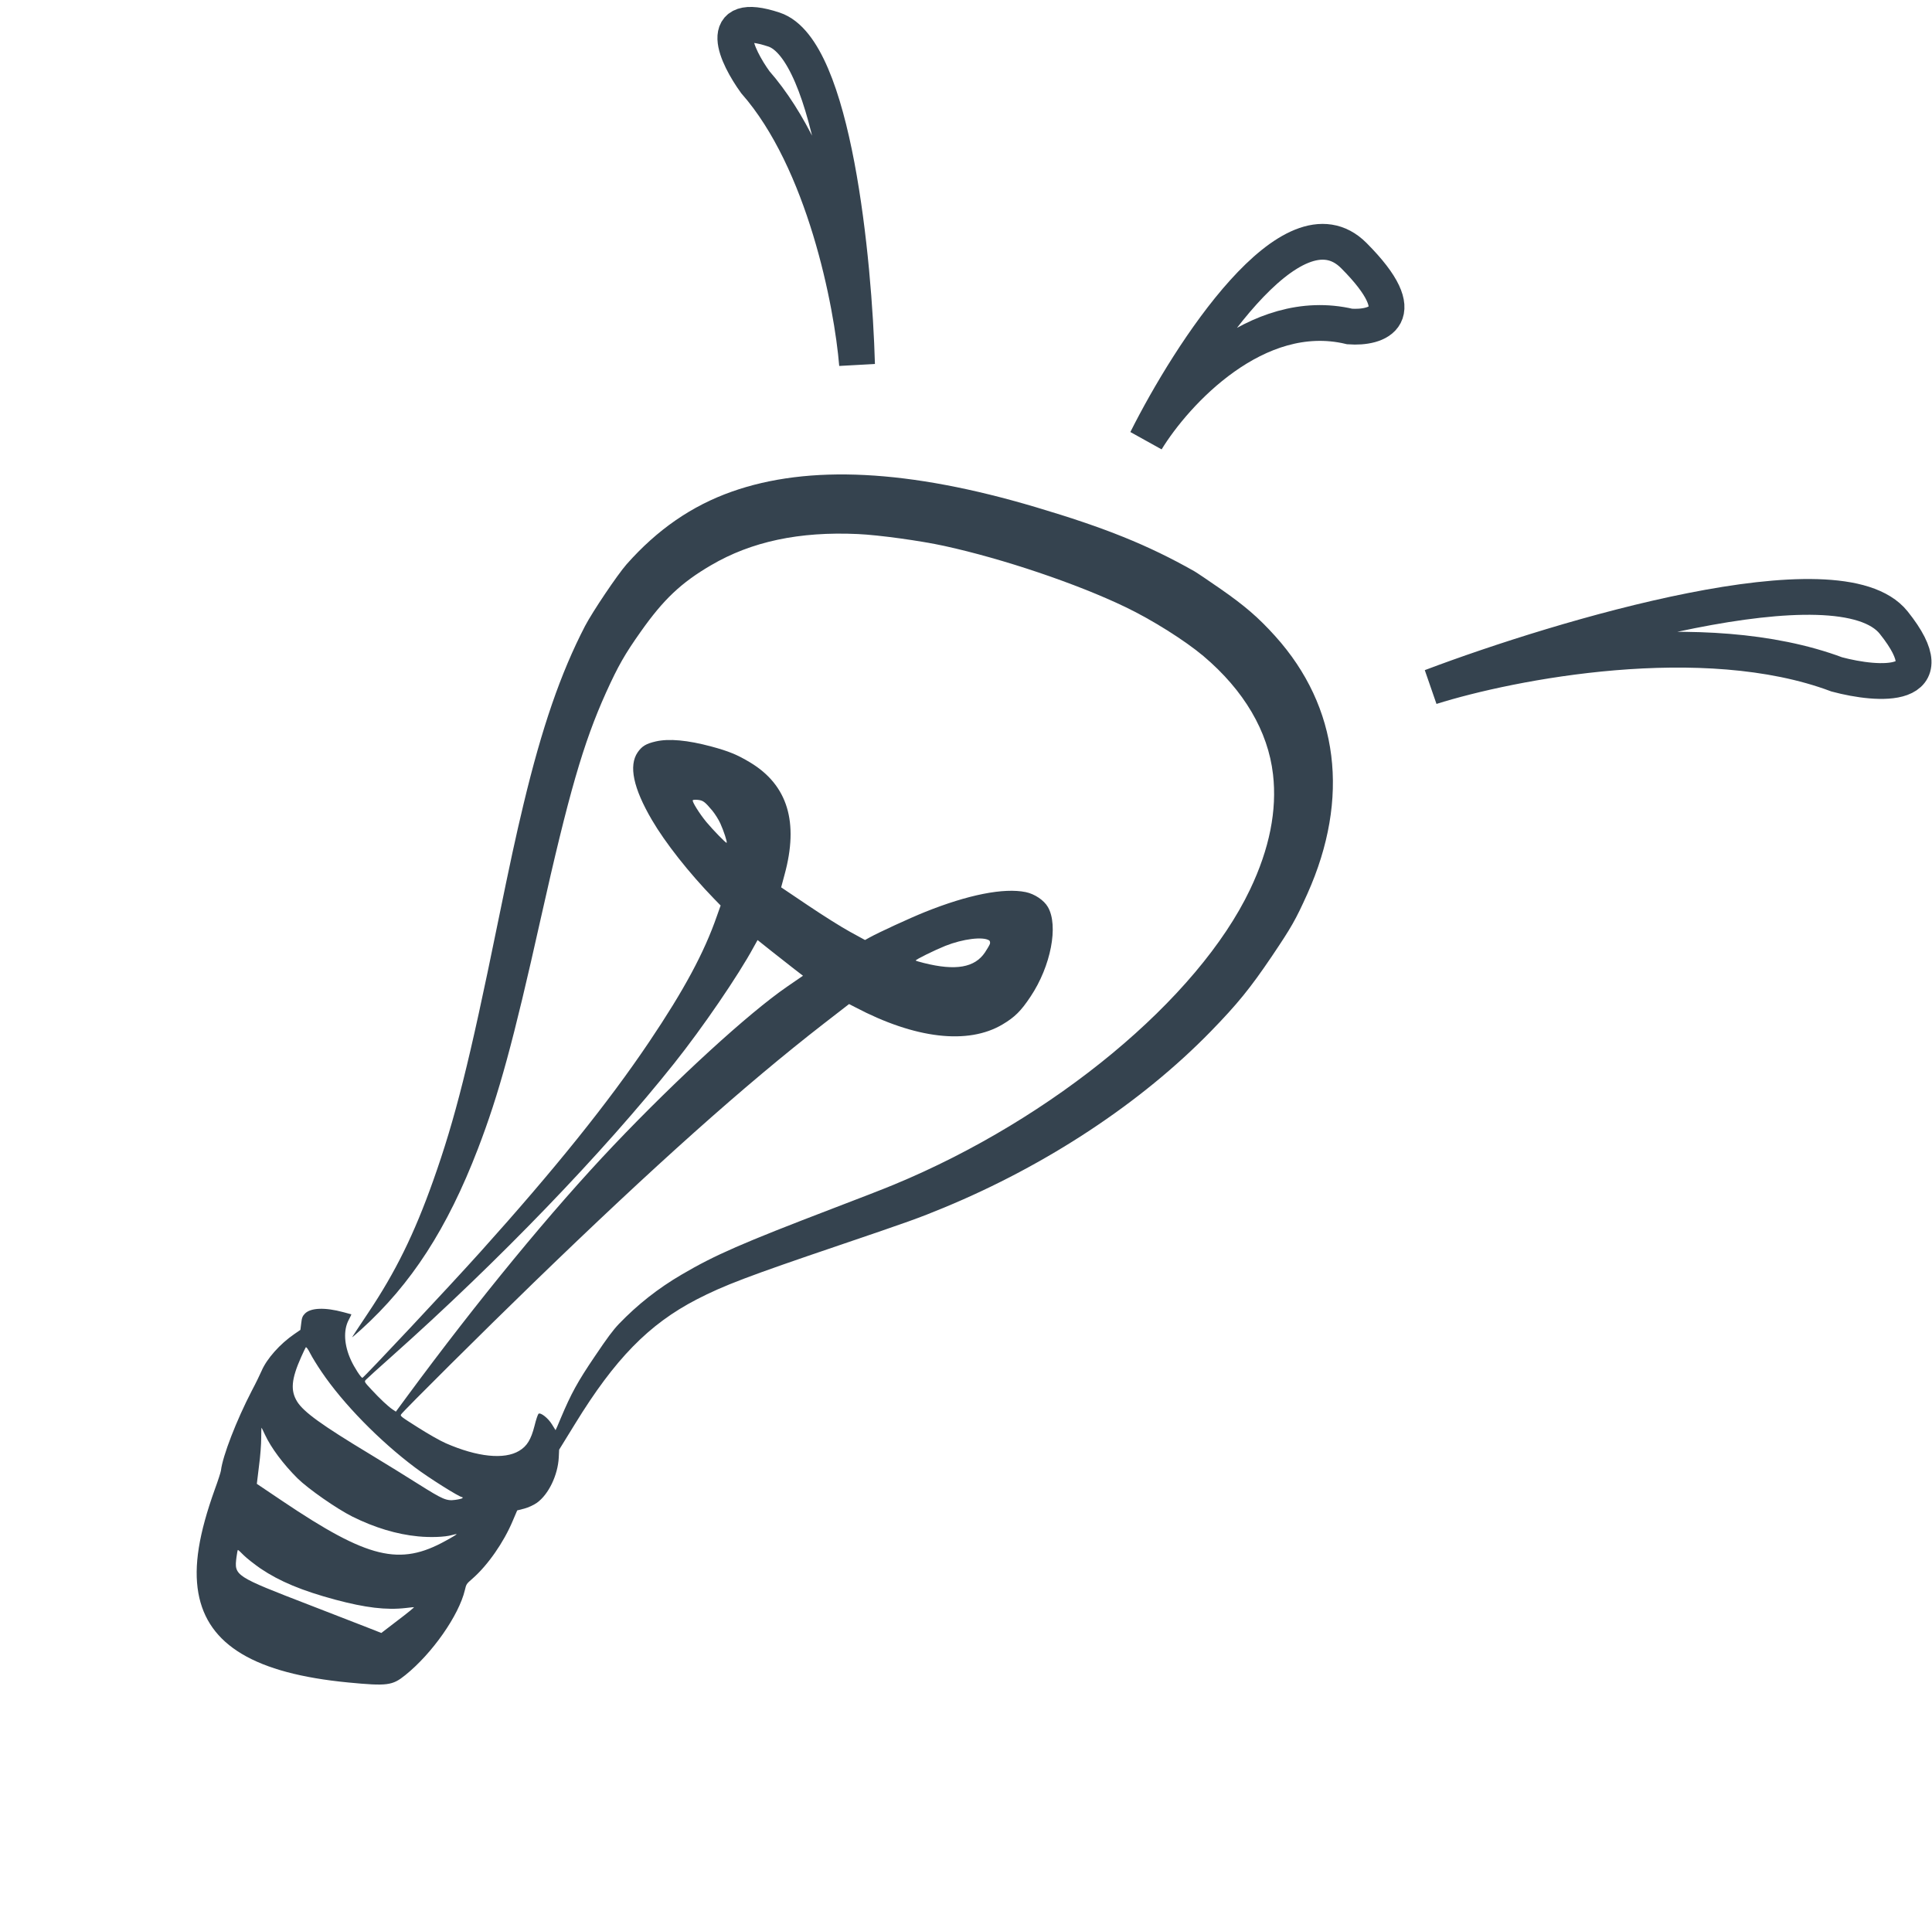
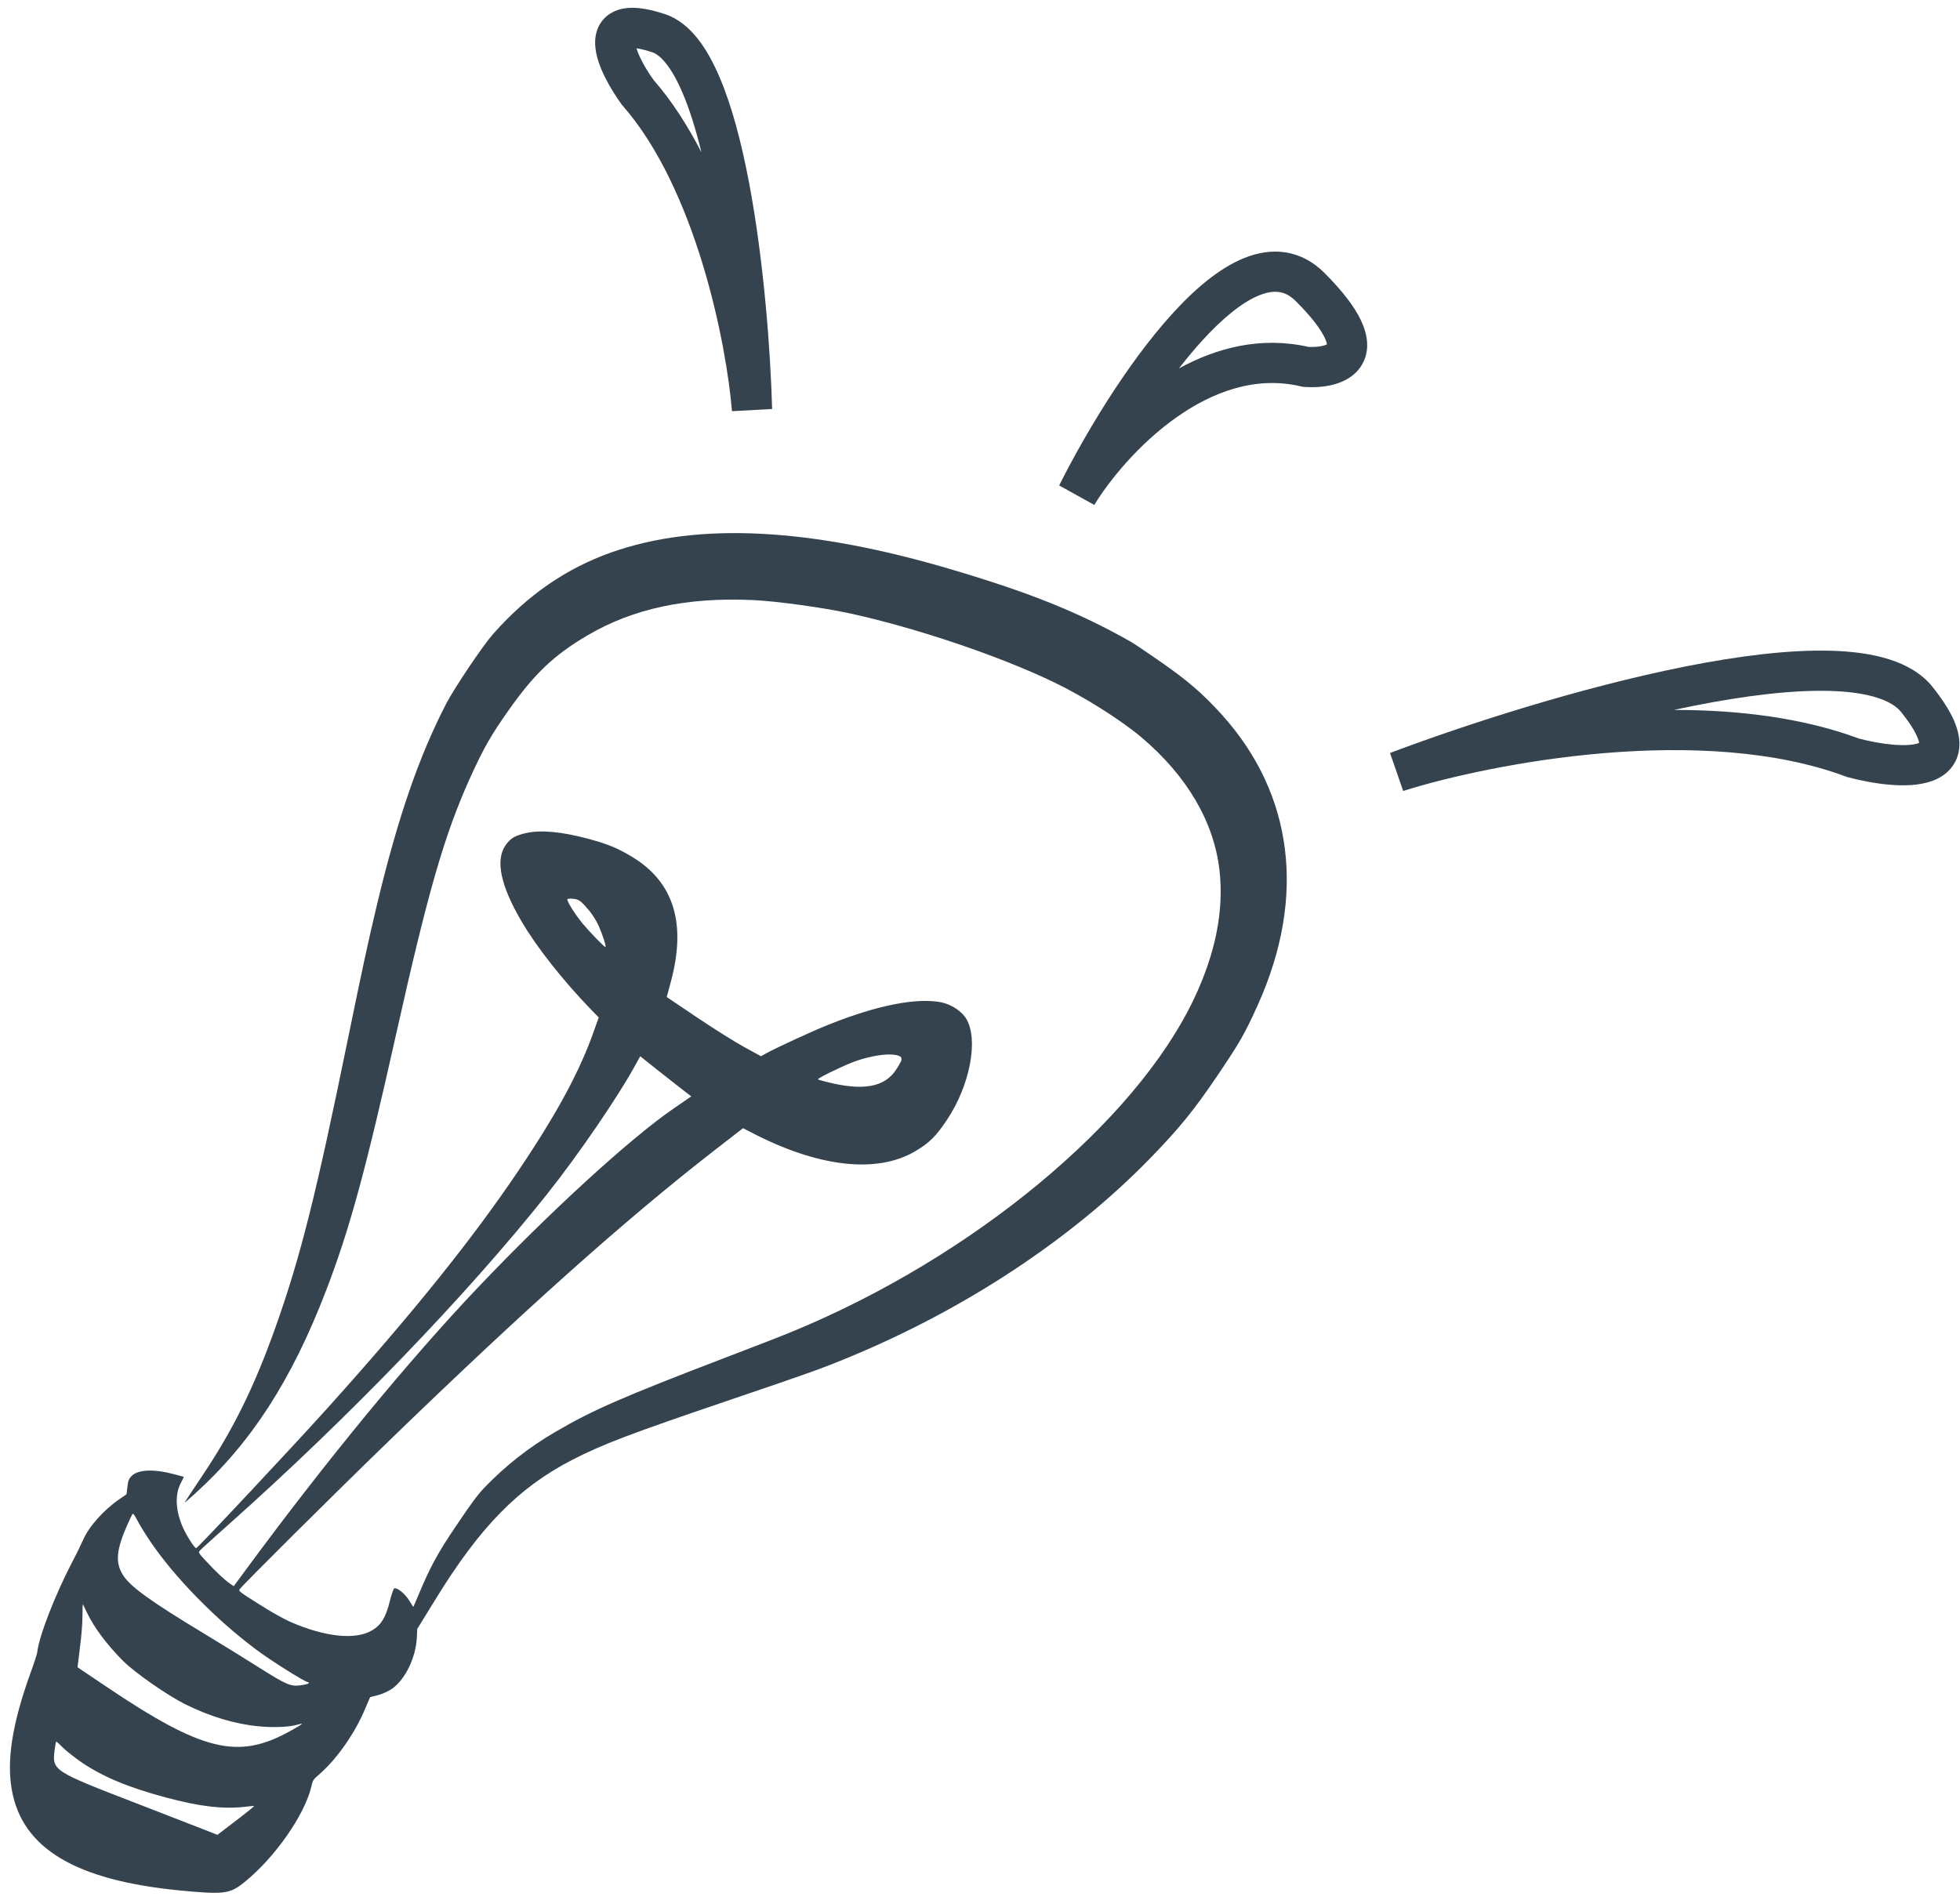
- <svg xmlns="http://www.w3.org/2000/svg" width="216" height="214" viewBox="0 0 216 214" fill="none">
-   <path d="M133.506 63.86C128.327 60.932 123.548 59.011 115.809 56.711C101.641 52.494 90.432 51.926 81.817 54.972C77.341 56.555 73.492 59.208 70.05 63.099C69.027 64.264 66.242 68.402 65.409 69.995C62.673 75.281 60.594 81.326 58.53 89.926C57.639 93.65 57.102 96.137 55.632 103.299C52.465 118.826 50.888 125.103 48.429 132.022C46.31 137.993 44.21 142.246 41.15 146.816C40.138 148.319 39.342 149.546 39.366 149.532C39.401 149.526 39.845 149.132 40.366 148.669C45.99 143.579 50.002 137.374 53.431 128.457C55.776 122.351 57.37 116.538 60.448 102.743C63.593 88.693 65.21 83.091 67.751 77.448C69.113 74.447 69.851 73.151 71.65 70.61C74.182 67.026 76.139 65.163 79.493 63.202C84.015 60.55 89.356 59.414 95.914 59.714C98.266 59.82 102.945 60.468 105.565 61.041C112.163 62.483 120.398 65.269 125.8 67.865C128.82 69.31 132.483 71.624 134.546 73.359C139.082 77.196 141.768 81.761 142.324 86.58C142.789 90.6 141.934 94.892 139.76 99.455C133.921 111.708 117.813 125.065 99.943 132.46C98.922 132.888 95.885 134.068 93.211 135.085C82.936 139.018 79.949 140.323 76.241 142.498C73.556 144.066 71.275 145.876 69.196 148.033C68.525 148.741 67.904 149.574 66.508 151.648C64.579 154.493 63.861 155.803 62.684 158.597C62.385 159.33 62.122 159.921 62.112 159.914C62.101 159.907 61.921 159.62 61.71 159.267C61.291 158.578 60.454 157.91 60.208 158.076C60.139 158.134 59.924 158.743 59.76 159.431C59.365 160.973 58.921 161.699 58.044 162.224C56.381 163.229 53.362 162.915 49.849 161.379C49.213 161.102 47.904 160.357 46.741 159.619C44.822 158.403 44.719 158.334 44.845 158.147C45.124 157.732 54.388 148.523 59.706 143.378C73.166 130.334 83.281 121.306 92.054 114.493L94.927 112.268L95.594 112.611C102.316 116.156 108.24 116.844 112.093 114.54C113.462 113.729 114.154 113.034 115.219 111.43C117.491 108.032 118.361 103.495 117.156 101.419C116.724 100.661 115.674 99.954 114.675 99.749C112.23 99.249 108.247 100.033 103.41 101.976C101.687 102.669 98.194 104.281 97.214 104.827L96.711 105.107L95.039 104.192C94.077 103.665 92.09 102.418 90.35 101.247L87.334 99.217L87.711 97.813C89.326 91.924 88.058 87.786 83.88 85.26C82.421 84.384 81.496 84.003 79.548 83.475C76.864 82.753 74.775 82.567 73.323 82.901C72.225 83.156 71.774 83.426 71.289 84.124C70.274 85.61 70.799 88.119 72.879 91.673C74.373 94.231 77.017 97.592 79.843 100.504L80.568 101.248L80.149 102.427C78.734 106.507 76.486 110.69 72.585 116.487C67.999 123.3 62.033 130.721 53.703 139.986C50.237 143.846 40.693 154.027 40.52 154.061C40.382 154.089 39.609 152.905 39.236 152.082C38.466 150.403 38.372 148.743 38.984 147.588C39.163 147.256 39.296 146.969 39.286 146.962C39.276 146.955 38.87 146.848 38.388 146.719C36.326 146.161 34.742 146.225 34.096 146.874C33.818 147.154 33.74 147.358 33.677 147.963L33.585 148.7L32.888 149.18C31.303 150.268 29.834 151.917 29.251 153.272C29.09 153.645 28.602 154.658 28.147 155.512C26.445 158.797 24.889 162.797 24.701 164.433C24.675 164.627 24.371 165.567 24.029 166.497C22.227 171.508 21.647 175.125 22.176 178.118C23.213 183.954 28.528 187.124 38.95 188.127C43.307 188.543 43.866 188.467 45.303 187.31C48.327 184.885 51.302 180.619 51.972 177.801C52.13 177.123 52.144 177.102 52.828 176.508C54.54 175.009 56.326 172.444 57.328 170.044L57.823 168.886L58.618 168.683C59.053 168.569 59.68 168.283 60.027 168.034C61.328 167.101 62.369 164.954 62.471 162.958L62.512 162.097L64.29 159.211C68.745 151.948 72.538 148.067 77.889 145.295C80.933 143.728 83.573 142.717 93.844 139.233C101.698 136.564 102.722 136.198 105.521 135.039C117.044 130.273 127.581 123.307 135.345 115.348C138.349 112.262 139.763 110.517 142.168 106.967C144.387 103.669 144.845 102.878 146.172 99.928C150.957 89.242 149.684 79.043 142.586 71.147C140.695 69.045 139.16 67.726 136.439 65.835C135.125 64.92 133.808 64.033 133.506 63.86ZM110.674 105.539C110.614 105.694 110.373 106.12 110.121 106.493C108.977 108.194 106.853 108.572 103.283 107.676C102.784 107.551 102.384 107.433 102.378 107.399C102.358 107.295 104.463 106.256 105.695 105.759C107.653 104.982 109.894 104.698 110.591 105.151C110.683 105.214 110.716 105.387 110.674 105.539ZM79.651 90.656C79.945 91.019 80.343 91.649 80.53 92.061C80.899 92.867 81.344 94.206 81.234 94.237C81.13 94.258 79.734 92.821 78.979 91.921C78.196 90.973 77.355 89.623 77.453 89.478C77.487 89.426 77.753 89.409 78.046 89.44C78.615 89.506 78.803 89.648 79.651 90.656ZM88.829 108.375L89.775 109.102L87.992 110.328C83.706 113.274 75.726 120.575 68.614 128.053C61.697 135.331 53.444 145.371 45.467 156.2L44.258 157.842L43.887 157.593C43.372 157.246 42.475 156.402 41.514 155.363C40.724 154.515 40.7 154.484 40.926 154.259C41.044 154.128 42.343 152.953 43.799 151.657C55.747 141.015 67.421 128.893 75.377 118.894C78.55 114.912 82.563 109.039 84.264 105.89L84.698 105.112L86.285 106.376C87.162 107.072 88.311 107.966 88.829 108.375ZM35.942 153.375C38.346 156.937 42.438 161.123 46.437 164.115C47.925 165.238 51.35 167.392 51.647 167.396C51.719 167.4 51.746 167.448 51.705 167.51C51.67 167.562 51.31 167.652 50.899 167.707C49.912 167.841 49.52 167.667 46.778 165.942C45.542 165.156 43.091 163.642 41.337 162.582C35.954 159.335 33.965 157.891 33.232 156.735C32.456 155.489 32.562 154.22 33.678 151.716C33.91 151.194 34.142 150.717 34.183 150.655C34.239 150.572 34.434 150.839 34.678 151.32C34.896 151.752 35.468 152.68 35.942 153.375ZM49.846 172.271C44.684 175.141 41.159 174.29 31.566 167.833L28.714 165.914L28.954 163.936C29.104 162.846 29.208 161.425 29.203 160.788C29.204 160.141 29.222 159.626 29.243 159.64C29.264 159.654 29.43 160.007 29.627 160.426C30.312 161.896 31.674 163.717 33.258 165.296C34.463 166.483 37.65 168.704 39.395 169.577C41.883 170.814 44.357 171.56 46.732 171.788C48.104 171.927 49.76 171.867 50.524 171.643C50.804 171.56 51.056 171.519 51.052 171.546C51.066 171.57 50.529 171.902 49.846 172.271ZM45.843 180.109C45.572 180.334 44.753 180.973 43.993 181.546L42.633 182.589L41.12 181.993C40.277 181.667 37.371 180.54 34.669 179.489C26.216 176.226 26.175 176.198 26.439 174.116C26.498 173.674 26.563 173.311 26.597 173.304C26.632 173.297 26.937 173.577 27.272 173.923C27.625 174.266 28.458 174.917 29.13 175.385C31.271 176.826 33.746 177.859 37.481 178.866C40.854 179.765 43.159 180.051 45.379 179.797C45.87 179.735 46.284 179.698 46.294 179.705C46.304 179.712 46.106 179.895 45.843 180.109Z" fill="#35434F" />
-   <path d="M84.44 9.182C92.19 18.015 95.255 33.911 95.819 40.754C95.499 29.191 93.193 5.513 86.534 3.306C79.874 1.099 82.363 6.304 84.44 9.182Z" stroke="#35434F" stroke-width="4" />
-   <path d="M150.9 36.507C140.447 34.022 131.387 43.935 128.164 49.203C133.043 39.466 144.514 21.71 151.358 28.575C158.202 35.441 153.905 36.724 150.9 36.507Z" stroke="#35434F" stroke-width="4" />
-   <path d="M205.36 75.409C190.414 69.805 168.893 74.003 160 76.802C174.713 71.242 205.655 62.023 211.722 69.622C217.788 77.222 210.008 76.647 205.36 75.409Z" stroke="#35434F" stroke-width="4" />
+ <svg xmlns="http://www.w3.org/2000/svg" width="195" height="189" viewBox="0 0 195 189" fill="none">
+   <path d="M112.506 63.86C107.327 60.932 102.548 59.011 94.808 56.711C80.641 52.494 69.432 51.926 60.816 54.972C56.341 56.555 52.491 59.208 49.05 63.099C48.027 64.264 45.242 68.402 44.408 69.995C41.673 75.281 39.594 81.326 37.53 89.926C36.639 93.65 36.102 96.137 34.632 103.299C31.465 118.826 29.887 125.103 27.429 132.022C25.31 137.993 23.21 142.246 20.15 146.816C19.138 148.319 18.342 149.546 18.366 149.532C18.4 149.526 18.845 149.132 19.366 148.669C24.99 143.579 29.002 137.374 32.431 128.457C34.776 122.351 36.37 116.538 39.448 102.743C42.593 88.693 44.209 83.091 46.751 77.448C48.112 74.447 48.85 73.151 50.65 70.61C53.182 67.026 55.139 65.163 58.493 63.202C63.015 60.55 68.356 59.414 74.914 59.714C77.266 59.82 81.945 60.468 84.565 61.041C91.162 62.483 99.398 65.269 104.8 67.865C107.82 69.31 111.483 71.624 113.545 73.359C118.082 77.196 120.768 81.761 121.323 86.58C121.789 90.6 120.934 94.892 118.76 99.455C112.921 111.708 96.813 125.065 78.943 132.46C77.922 132.888 74.885 134.068 72.21 135.085C61.936 139.018 58.949 140.323 55.241 142.498C52.556 144.066 50.275 145.876 48.196 148.033C47.525 148.741 46.904 149.574 45.508 151.648C43.579 154.493 42.861 155.803 41.684 158.597C41.385 159.33 41.122 159.921 41.111 159.914C41.101 159.907 40.921 159.62 40.709 159.267C40.291 158.578 39.454 157.91 39.208 158.076C39.139 158.134 38.923 158.743 38.759 159.431C38.364 160.973 37.921 161.699 37.044 162.224C35.381 163.229 32.361 162.915 28.849 161.379C28.212 161.102 26.904 160.357 25.741 159.619C23.822 158.403 23.719 158.334 23.845 158.147C24.124 157.732 33.388 148.523 38.706 143.378C52.166 130.334 62.281 121.306 71.054 114.493L73.927 112.268L74.594 112.611C81.316 116.156 87.24 116.844 91.093 114.54C92.462 113.729 93.154 113.034 94.219 111.43C96.49 108.032 97.361 103.495 96.156 101.419C95.724 100.661 94.674 99.954 93.675 99.749C91.23 99.249 87.247 100.033 82.41 101.976C80.687 102.669 77.194 104.281 76.214 104.827L75.711 105.107L74.039 104.192C73.077 103.665 71.09 102.418 69.35 101.247L66.334 99.217L66.711 97.813C68.326 91.924 67.058 87.786 62.88 85.26C61.421 84.384 60.496 84.003 58.548 83.475C55.864 82.753 53.775 82.567 52.323 82.901C51.225 83.156 50.774 83.426 50.289 84.124C49.274 85.61 49.799 88.119 51.879 91.673C53.373 94.231 56.017 97.592 58.843 100.504L59.568 101.248L59.148 102.427C57.733 106.507 55.486 110.69 51.585 116.487C46.999 123.3 41.033 130.721 32.703 139.986C29.237 143.846 19.693 154.027 19.52 154.061C19.382 154.089 18.608 152.905 18.235 152.082C17.466 150.403 17.372 148.743 17.984 147.588C18.163 147.256 18.296 146.969 18.286 146.962C18.276 146.955 17.869 146.848 17.388 146.719C15.326 146.16 13.742 146.225 13.096 146.874C12.817 147.154 12.74 147.358 12.677 147.963L12.585 148.7L11.888 149.18C10.303 150.268 8.834 151.917 8.251 153.272C8.09 153.645 7.602 154.658 7.147 155.512C5.445 158.797 3.889 162.797 3.701 164.433C3.675 164.627 3.371 165.567 3.029 166.497C1.227 171.508 0.647 175.125 1.176 178.118C2.213 183.954 7.528 187.124 17.95 188.127C22.307 188.543 22.866 188.467 24.303 187.31C27.326 184.885 30.302 180.619 30.972 177.801C31.129 177.123 31.143 177.102 31.828 176.508C33.54 175.009 35.326 172.444 36.328 170.044L36.823 168.886L37.618 168.683C38.053 168.569 38.68 168.283 39.027 168.034C40.328 167.101 41.369 164.954 41.471 162.958L41.512 162.097L43.29 159.211C47.745 151.948 51.538 148.067 56.889 145.295C59.933 143.728 62.572 142.717 72.844 139.233C80.698 136.564 81.722 136.198 84.521 135.039C96.044 130.273 106.581 123.307 114.345 115.348C117.349 112.262 118.763 110.517 121.167 106.967C123.387 103.669 123.845 102.878 125.172 99.928C129.957 89.242 128.684 79.043 121.586 71.147C119.695 69.045 118.16 67.726 115.439 65.835C114.125 64.92 112.808 64.033 112.506 63.86ZM89.674 105.539C89.614 105.694 89.373 106.12 89.121 106.493C87.977 108.194 85.852 108.572 82.283 107.676C81.783 107.551 81.384 107.433 81.378 107.399C81.358 107.295 83.463 106.256 84.695 105.759C86.653 104.982 88.894 104.698 89.591 105.151C89.683 105.214 89.716 105.387 89.674 105.539ZM58.651 90.656C58.944 91.019 59.343 91.649 59.53 92.061C59.899 92.867 60.344 94.206 60.233 94.237C60.13 94.258 58.734 92.821 57.979 91.921C57.196 90.973 56.355 89.623 56.452 89.478C56.487 89.426 56.753 89.409 57.046 89.44C57.615 89.506 57.803 89.648 58.651 90.656ZM67.828 108.375L68.775 109.102L66.992 110.328C62.706 113.274 54.726 120.575 47.614 128.053C40.697 135.331 32.444 145.371 24.467 156.2L23.257 157.842L22.887 157.593C22.372 157.246 21.475 156.402 20.514 155.363C19.724 154.515 19.7 154.484 19.926 154.259C20.044 154.128 21.343 152.953 22.799 151.657C34.747 141.015 46.421 128.893 54.377 118.894C57.55 114.912 61.563 109.039 63.264 105.89L63.698 105.112L65.285 106.376C66.162 107.072 67.311 107.966 67.828 108.375ZM14.942 153.375C17.346 156.937 21.438 161.123 25.436 164.115C26.925 165.238 30.35 167.392 30.647 167.396C30.719 167.4 30.746 167.448 30.704 167.51C30.67 167.562 30.31 167.652 29.899 167.707C28.912 167.841 28.52 167.667 25.777 165.942C24.542 165.156 22.091 163.642 20.337 162.582C14.954 159.335 12.965 157.891 12.232 156.735C11.455 155.489 11.562 154.22 12.678 151.716C12.91 151.194 13.141 150.717 13.183 150.655C13.239 150.572 13.434 150.839 13.678 151.32C13.896 151.752 14.468 152.68 14.942 153.375ZM28.846 172.271C23.684 175.141 20.159 174.29 10.566 167.833L7.714 165.914L7.954 163.936C8.104 162.846 8.208 161.425 8.203 160.788C8.204 160.141 8.222 159.626 8.243 159.64C8.263 159.654 8.43 160.007 8.626 160.426C9.312 161.896 10.674 163.717 12.258 165.296C13.463 166.483 16.65 168.704 18.395 169.577C20.883 170.814 23.357 171.56 25.732 171.788C27.104 171.927 28.76 171.867 29.524 171.643C29.804 171.56 30.056 171.519 30.052 171.546C30.066 171.57 29.528 171.902 28.846 172.271ZM24.842 180.109C24.572 180.333 23.753 180.973 22.993 181.546L21.632 182.589L20.119 181.993C19.277 181.667 16.371 180.54 13.668 179.489C5.216 176.226 5.175 176.198 5.439 174.116C5.498 173.674 5.563 173.311 5.597 173.304C5.632 173.297 5.937 173.577 6.272 173.923C6.625 174.266 7.458 174.917 8.13 175.385C10.271 176.826 12.746 177.859 16.481 178.866C19.854 179.765 22.159 180.051 24.379 179.797C24.869 179.735 25.284 179.698 25.294 179.705C25.304 179.712 25.106 179.895 24.842 180.109Z" fill="#35434F" />
+   <path fill-rule="evenodd" clip-rule="evenodd" d="M65.009 7.938C66.859 10.063 68.441 12.539 69.789 15.169C69.24 12.916 68.615 10.899 67.909 9.248C67.372 7.989 66.818 7.013 66.266 6.32C65.711 5.621 65.244 5.317 64.904 5.205C64.216 4.977 63.698 4.858 63.32 4.807C63.404 5.083 63.542 5.436 63.75 5.858C64.097 6.565 64.556 7.303 65.009 7.938ZM61.475 0.99C62.802 0.55 64.436 0.836 66.163 1.408C67.488 1.847 68.55 2.765 69.397 3.83C70.247 4.899 70.968 6.225 71.588 7.677C72.828 10.58 73.783 14.269 74.518 18.149C75.993 25.927 76.656 34.851 76.818 40.699L72.826 40.919C72.555 37.631 71.673 32.087 69.911 26.297C68.14 20.478 65.539 14.608 61.937 10.501L61.874 10.43L61.818 10.352C61.249 9.564 60.641 8.602 60.159 7.621C59.702 6.689 59.252 5.53 59.212 4.409C59.191 3.824 59.276 3.111 59.664 2.438C60.077 1.722 60.724 1.24 61.475 0.99Z" fill="#35434F" />
+   <path fill-rule="evenodd" clip-rule="evenodd" d="M130.19 34.521C125.437 33.444 121.02 34.617 117.293 36.662C118.02 35.724 118.762 34.83 119.508 34.004C121.611 31.675 123.592 30.068 125.279 29.388C126.094 29.06 126.753 28.984 127.288 29.067C127.8 29.147 128.351 29.395 128.941 29.987C130.582 31.633 131.416 32.812 131.789 33.598C131.953 33.944 132.002 34.156 132.015 34.267C131.954 34.3 131.848 34.347 131.673 34.396C131.273 34.505 130.742 34.548 130.19 34.521ZM132.015 34.366C132.016 34.366 132.017 34.36 132.018 34.345C132.015 34.358 132.014 34.366 132.015 34.366ZM135.404 31.886C134.75 30.506 133.556 28.951 131.774 27.163C130.653 26.039 129.348 25.34 127.904 25.115C126.483 24.893 125.084 25.154 123.785 25.677C121.245 26.701 118.77 28.853 116.54 31.323C112.036 36.31 107.854 43.361 105.376 48.307L108.87 50.247C110.368 47.797 113.265 44.219 116.98 41.577C120.693 38.937 124.98 37.393 129.438 38.452L129.595 38.49L129.756 38.501C130.655 38.566 131.728 38.528 132.731 38.253C133.698 37.988 134.934 37.403 135.599 36.114C136.294 34.769 136.059 33.269 135.404 31.886Z" fill="#35434F" />
+   <path fill-rule="evenodd" clip-rule="evenodd" d="M184.966 73.501C179.315 71.401 172.856 70.642 166.529 70.645C167.187 70.504 167.842 70.368 168.492 70.239C173.597 69.226 178.325 68.644 182.091 68.755C186.014 68.871 188.243 69.724 189.158 70.87C190.522 72.578 190.876 73.532 190.935 73.926C190.915 73.935 190.893 73.944 190.867 73.953C190.402 74.125 189.539 74.205 188.337 74.103C187.224 74.009 186.022 73.777 184.966 73.501ZM191.045 73.868C191.045 73.867 191.045 73.868 191.045 73.868ZM194.938 73.804C194.853 72.144 193.847 70.332 192.285 68.374C190.166 65.721 186.252 64.876 182.209 64.757C178.007 64.633 172.942 65.278 167.714 66.315C157.238 68.394 145.714 72.127 138.293 74.931L139.6 78.709C143.914 77.352 151.372 75.633 159.576 74.947C167.811 74.259 176.586 74.631 183.658 77.282L183.75 77.317L183.845 77.342C185.092 77.674 186.568 77.968 187.999 78.089C189.373 78.205 190.948 78.186 192.25 77.706C192.928 77.457 193.65 77.039 194.189 76.334C194.752 75.598 194.985 74.717 194.938 73.804Z" fill="#35434F" />
</svg>
